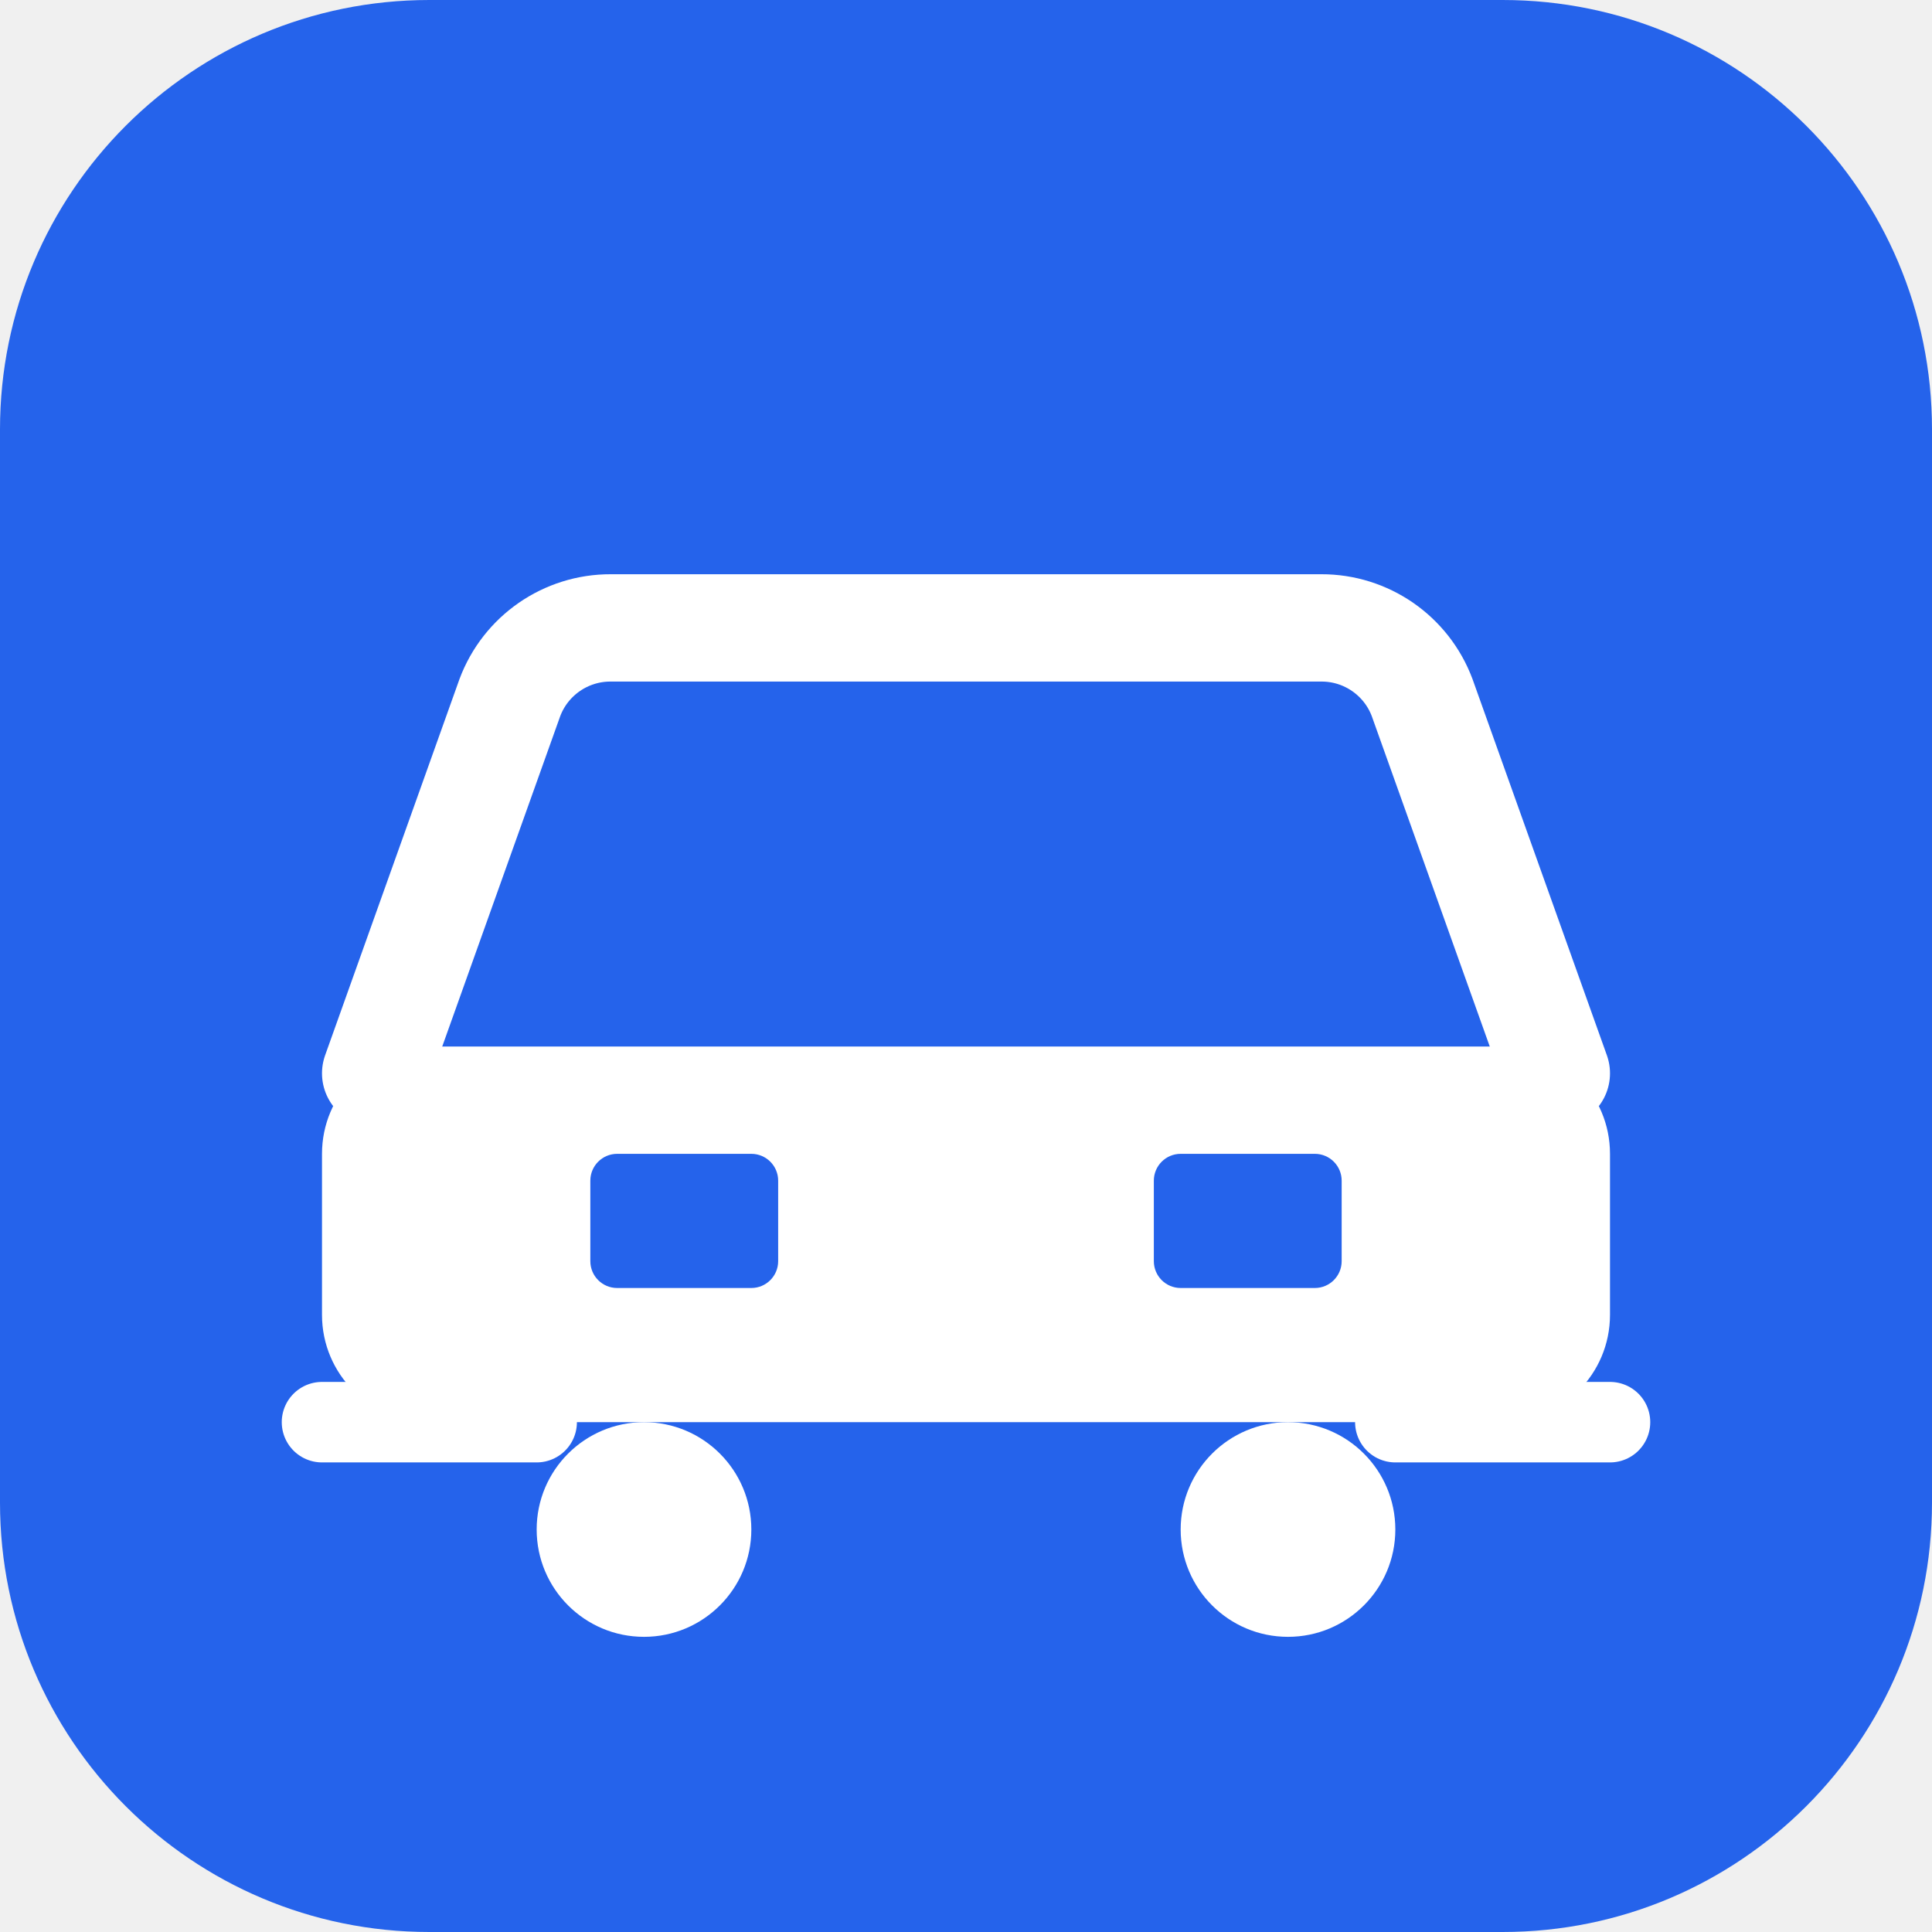
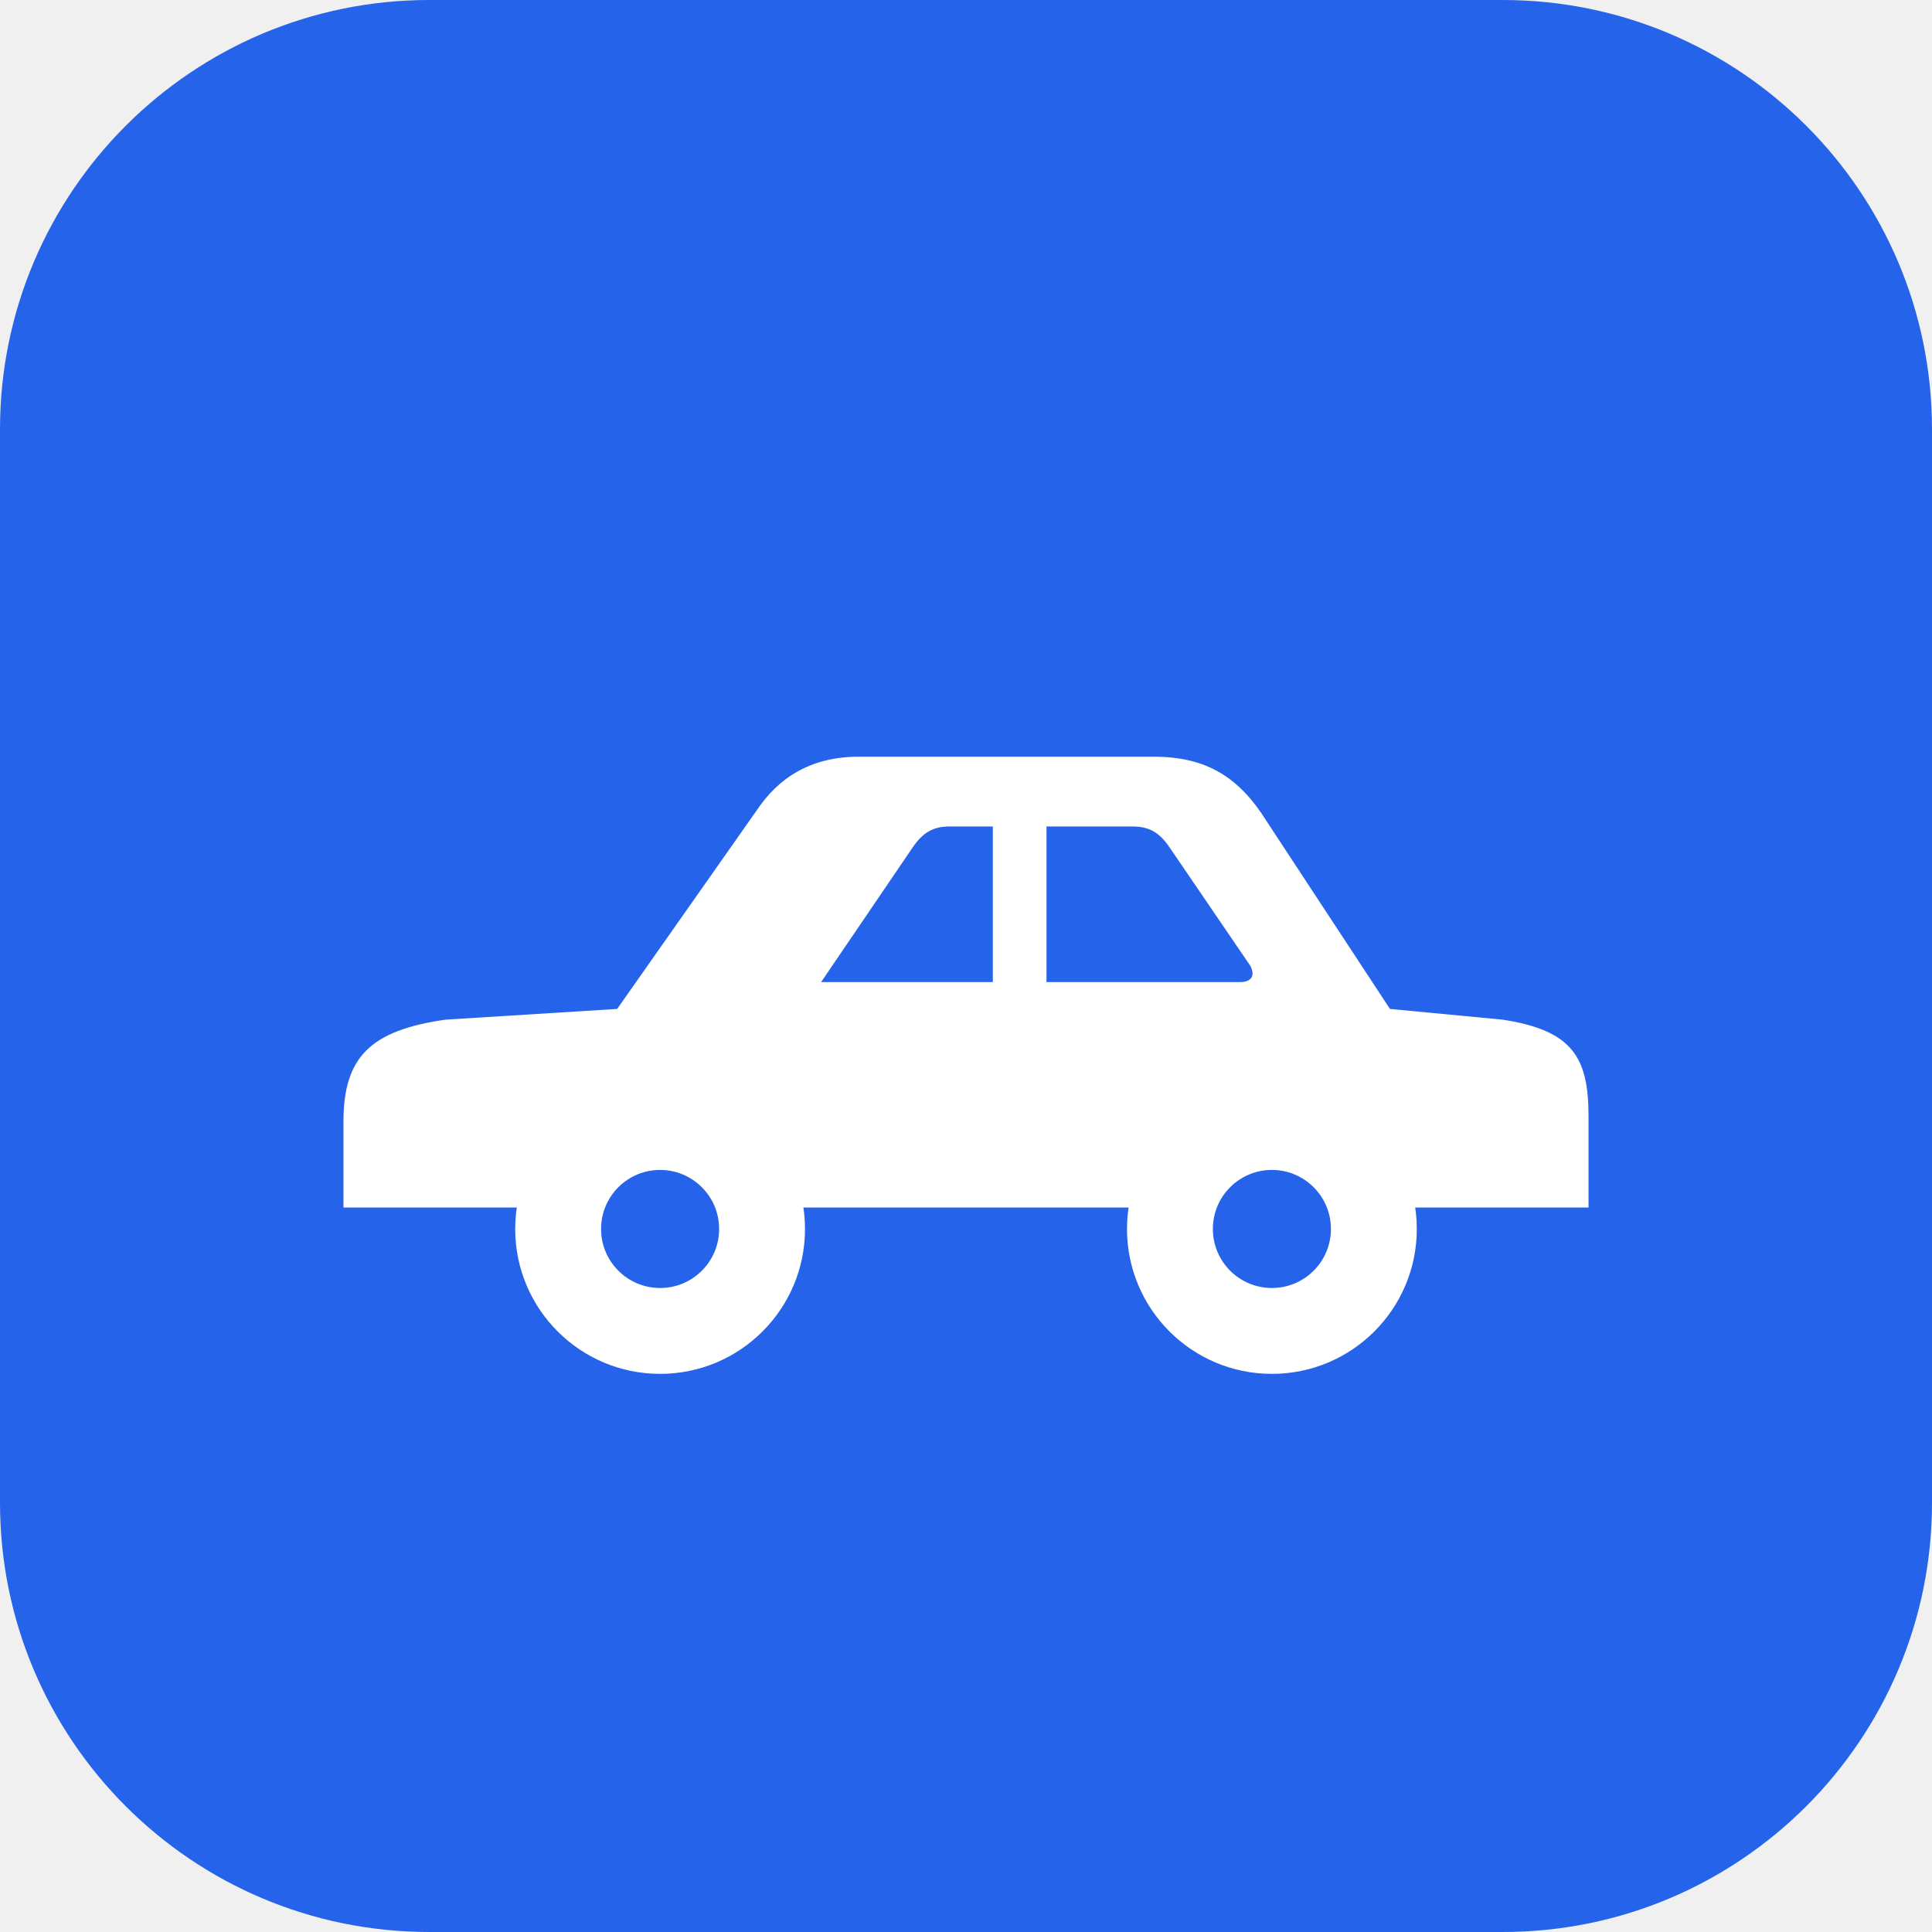
<svg xmlns="http://www.w3.org/2000/svg" viewBox="0 0 36 36" fill="none">
  <rect width="36" height="36" rx="8" fill="#2563eb" />
-   <path d="M7 20l2.5-7a2 2 0 011.88-1.3h13.24a2 2 0 011.88 1.3l2.5 7" stroke="#fff" stroke-width="2" stroke-linecap="round" stroke-linejoin="round" fill="none" />
-   <rect x="6" y="19.5" width="24" height="7" rx="2" fill="#fff" />
-   <circle cx="12" cy="28.5" r="2" fill="#fff" />
-   <circle cx="24" cy="28.5" r="2" fill="#fff" />
-   <line x1="6" y1="26.5" x2="10" y2="26.5" stroke="#fff" stroke-width="1.5" stroke-linecap="round" />
-   <line x1="26" y1="26.5" x2="30" y2="26.5" stroke="#fff" stroke-width="1.5" stroke-linecap="round" />
-   <rect x="11" y="21.5" width="3.5" height="2.5" rx="0.5" fill="#2563eb" />
-   <rect x="21.5" y="21.5" width="3.5" height="2.5" rx="0.5" fill="#2563eb" />
+   <g transform="translate(0 -1.5)">
+     <path d="M6.4 24V22.4c0-1.2.5-1.7 1.9-1.9l3.2-.2 2.6-3.7c.4-.6 1-1 1.9-1h5.5c1 0 1.6.4 2.1 1.2l2.3 3.5 2.1.2c1.3.2 1.6.7 1.6 1.8V24" fill="#fff" />
+     <path d="M15.3 19.8l1.7-2.5c.2-.3.4-.4.7-.4h.8v2.9z" fill="#2563eb" />
+     <path d="M19.5 16.9h1.6c.3 0 .5.1.7.4l1.5 2.2c.1.2 0 .3-.2.3h-3.6z" fill="#2563eb" />
+     <circle cx="12.3" cy="24.4" r="2.7" fill="#fff" />
+     <circle cx="23.7" cy="24.4" r="2.7" fill="#fff" />
+     <circle cx="12.3" cy="24.4" r="1.1" fill="#2563eb" />
+     <circle cx="23.7" cy="24.4" r="1.1" fill="#2563eb" />
+   </g>
</svg>
